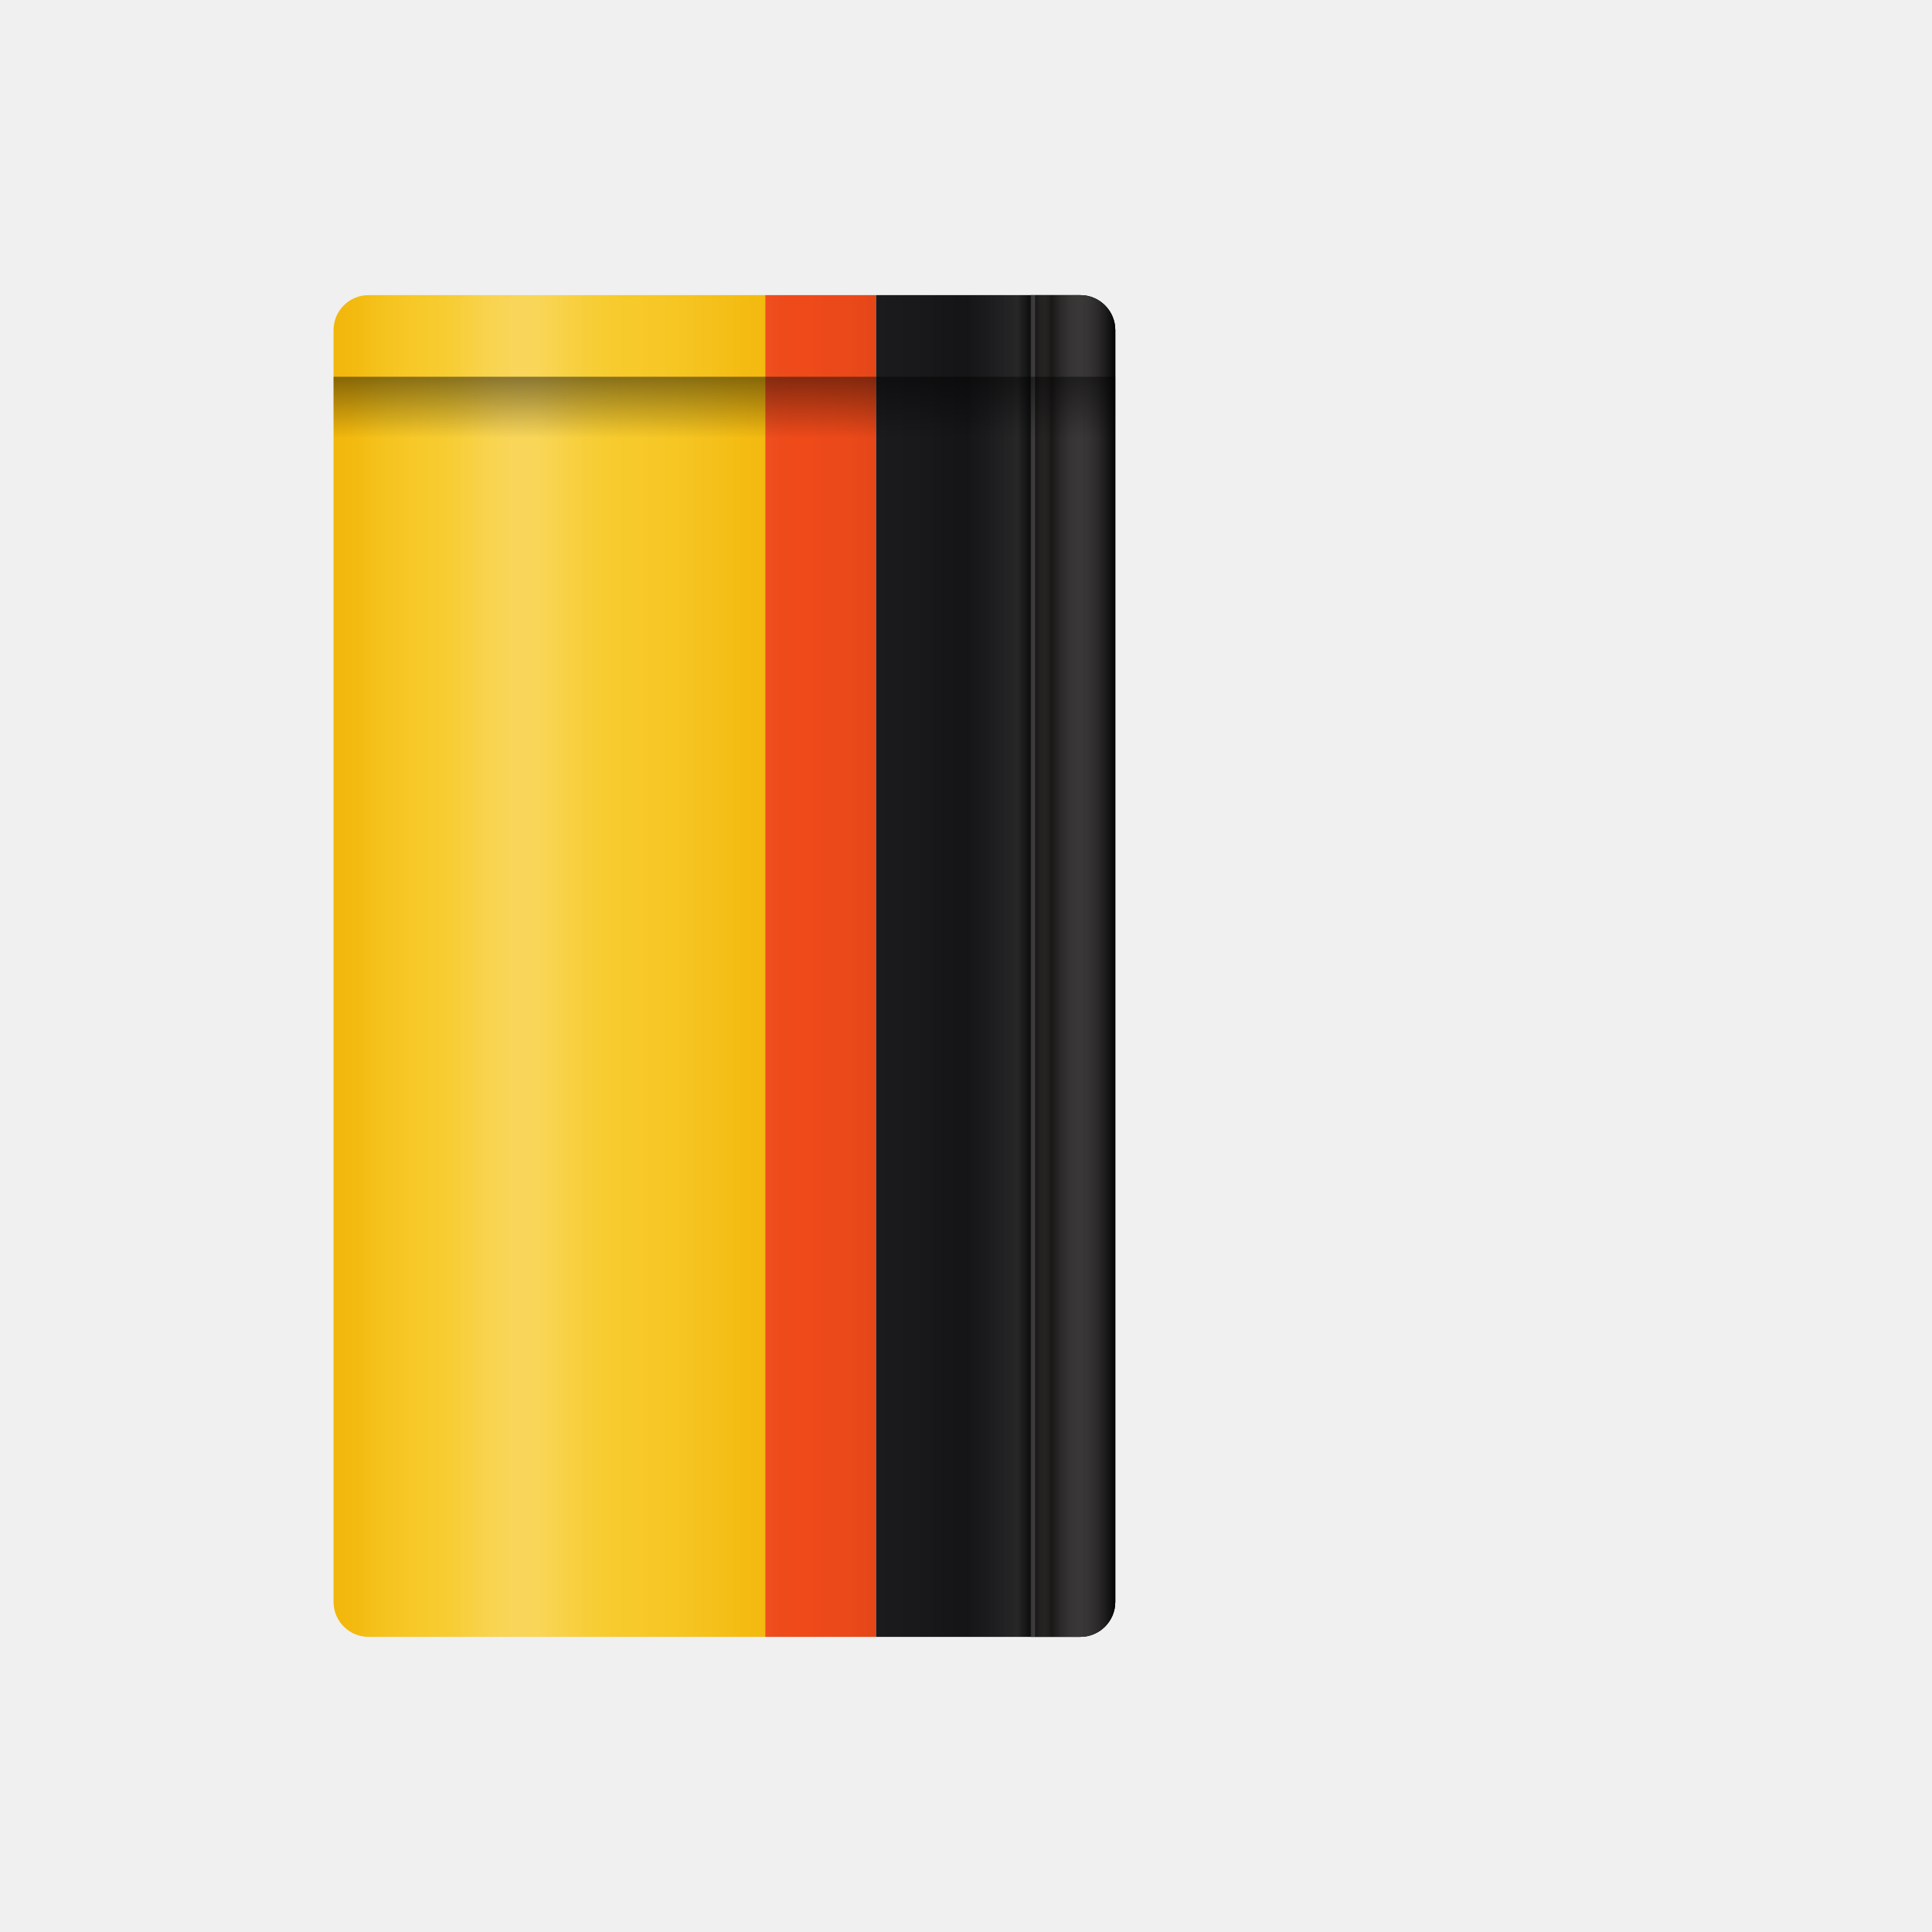
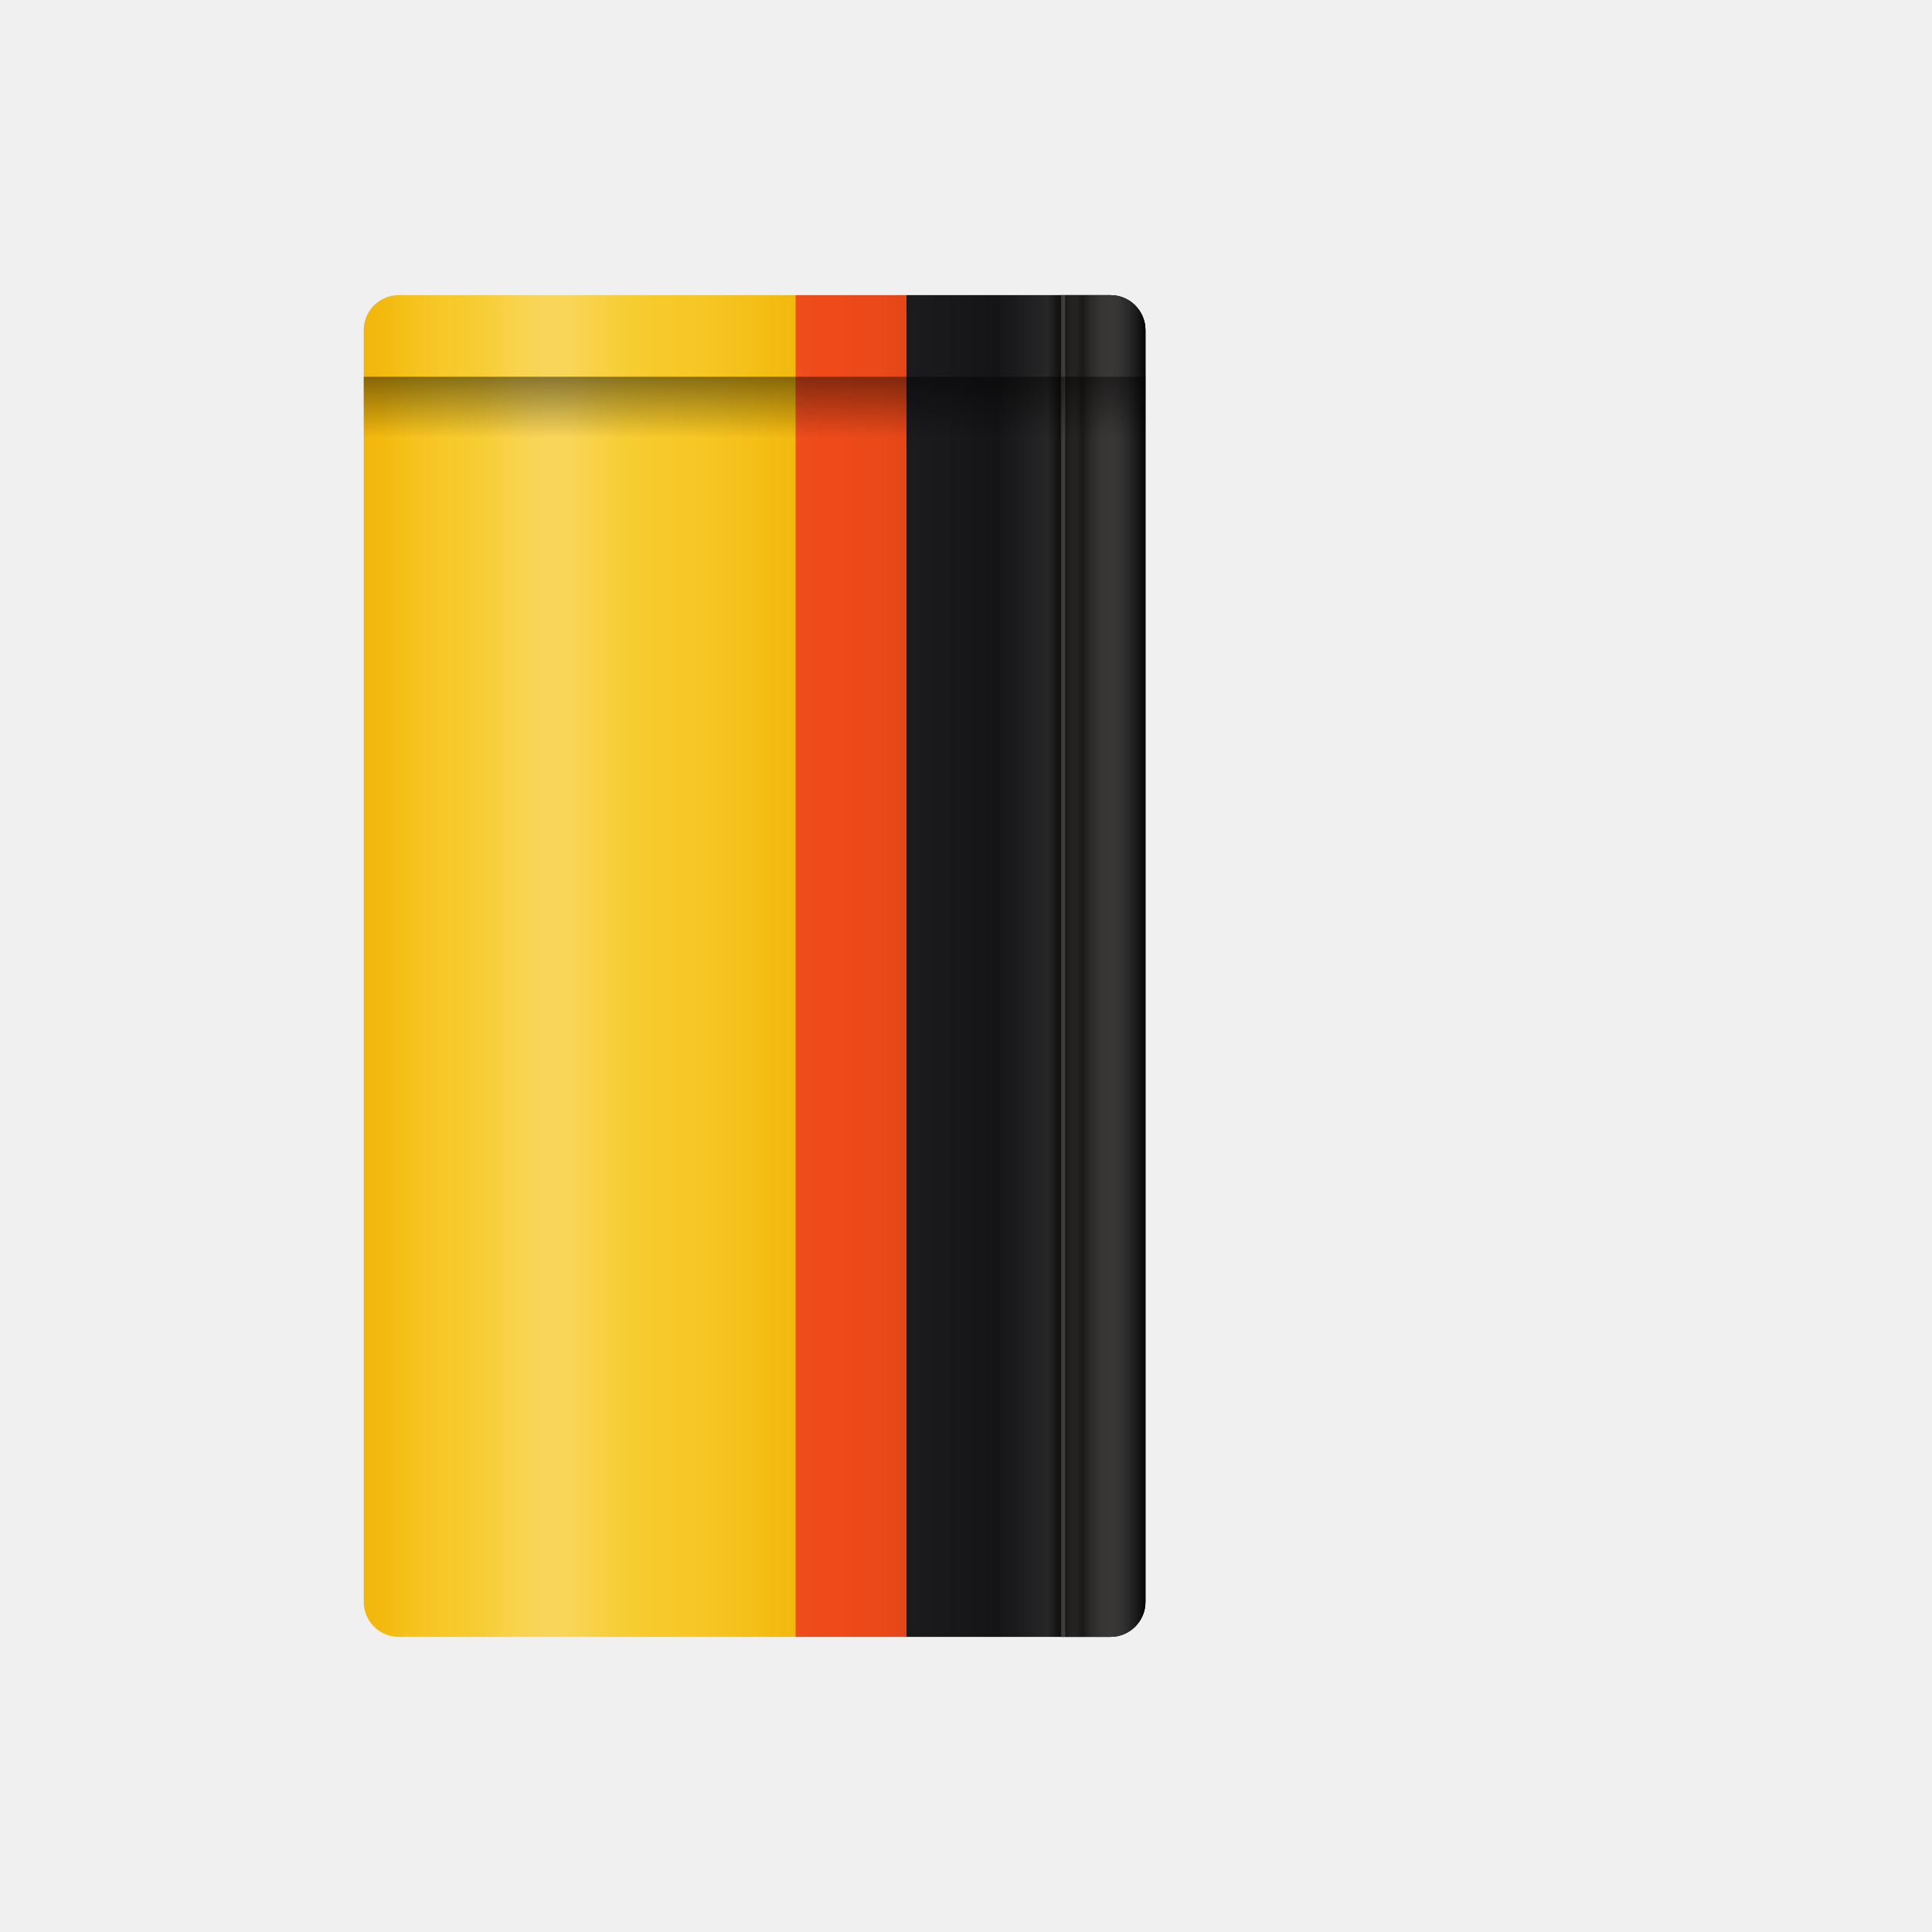
<svg xmlns="http://www.w3.org/2000/svg" viewBox="0 0 1024 1024">
  <defs>
    <clipPath id="b">
      <path d="M36.00,0.00 h488.00 a24.00,24.00 0 0 1 24.00,24.00 v872.00 a24.00,24.00 0 0 1 -24.00,24.00 h-488.00 a24.00,24.00 0 0 1 -24.00,-24.00 v-872.00 a24.00,24.00 0 0 1 24.00,-24.00 z" />
    </clipPath>
    <linearGradient id="yellow" gradientUnits="userSpaceOnUse" x1="0" y1="0" x2="560" y2="0">
      <stop offset="0" stop-color="#dea10a" />
      <stop offset="0.021" stop-color="#f2b70c" />
      <stop offset="0.042" stop-color="#f3b90e" />
      <stop offset="0.062" stop-color="#f4be16" />
      <stop offset="0.083" stop-color="#f5c31e" />
      <stop offset="0.104" stop-color="#f6c624" />
      <stop offset="0.125" stop-color="#f7c929" />
      <stop offset="0.146" stop-color="#f7cb2f" />
      <stop offset="0.167" stop-color="#f7cd36" />
      <stop offset="0.188" stop-color="#f8d041" />
      <stop offset="0.208" stop-color="#f8d34d" />
      <stop offset="0.229" stop-color="#f9d556" />
      <stop offset="0.25" stop-color="#f9d65a" />
      <stop offset="0.271" stop-color="#f9d657" />
      <stop offset="0.292" stop-color="#f8d34e" />
      <stop offset="0.312" stop-color="#f8d042" />
      <stop offset="0.333" stop-color="#f7ce38" />
      <stop offset="0.354" stop-color="#f7cc31" />
      <stop offset="0.375" stop-color="#f7ca2c" />
      <stop offset="0.396" stop-color="#f7c929" />
      <stop offset="0.417" stop-color="#f6c726" />
      <stop offset="0.438" stop-color="#f6c623" />
      <stop offset="0.458" stop-color="#f5c420" />
      <stop offset="0.479" stop-color="#f5c11c" />
      <stop offset="0.5" stop-color="#f4bf17" />
      <stop offset="0.521" stop-color="#f4bc13" />
      <stop offset="0.542" stop-color="#f3ba10" />
      <stop offset="0.562" stop-color="#f3b80d" />
      <stop offset="0.583" stop-color="#f3b80c" />
      <stop offset="0.604" stop-color="#f3b80c" />
      <stop offset="0.625" stop-color="#f2b70c" />
      <stop offset="0.646" stop-color="#f0b50c" />
      <stop offset="0.667" stop-color="#eeb30c" />
      <stop offset="0.688" stop-color="#ebaf0b" />
      <stop offset="0.708" stop-color="#e7ab0b" />
      <stop offset="0.729" stop-color="#e3a70a" />
      <stop offset="0.75" stop-color="#dea10a" />
      <stop offset="0.771" stop-color="#d89a09" />
      <stop offset="0.792" stop-color="#d19209" />
      <stop offset="0.812" stop-color="#c98a08" />
      <stop offset="0.833" stop-color="#c08107" />
      <stop offset="0.854" stop-color="#b87706" />
      <stop offset="0.875" stop-color="#ae6d05" />
      <stop offset="0.896" stop-color="#a56304" />
      <stop offset="0.917" stop-color="#9c5903" />
      <stop offset="0.938" stop-color="#935003" />
      <stop offset="0.958" stop-color="#8d4902" />
      <stop offset="0.979" stop-color="#8c4702" />
      <stop offset="1" stop-color="#904c02" />
    </linearGradient>
    <linearGradient id="red" gradientUnits="userSpaceOnUse" x1="0" y1="0" x2="560" y2="0">
      <stop offset="0" stop-color="#d43f16" />
      <stop offset="0.021" stop-color="#ed4a1a" />
      <stop offset="0.042" stop-color="#ef4d1d" />
      <stop offset="0.062" stop-color="#f35e30" />
      <stop offset="0.083" stop-color="#f76f42" />
      <stop offset="0.104" stop-color="#fb7b50" />
      <stop offset="0.125" stop-color="#fd8459" />
      <stop offset="0.146" stop-color="#fe8a61" />
      <stop offset="0.167" stop-color="#ff9068" />
      <stop offset="0.188" stop-color="#ff9771" />
      <stop offset="0.208" stop-color="#ff9e7a" />
      <stop offset="0.229" stop-color="#ffa382" />
      <stop offset="0.25" stop-color="#ffa585" />
      <stop offset="0.271" stop-color="#ffa382" />
      <stop offset="0.292" stop-color="#ff9e7b" />
      <stop offset="0.312" stop-color="#ff9872" />
      <stop offset="0.333" stop-color="#ff926b" />
      <stop offset="0.354" stop-color="#fe8d64" />
      <stop offset="0.375" stop-color="#fe895f" />
      <stop offset="0.396" stop-color="#fd855a" />
      <stop offset="0.417" stop-color="#fc8055" />
      <stop offset="0.438" stop-color="#fa7a4e" />
      <stop offset="0.458" stop-color="#f87246" />
      <stop offset="0.479" stop-color="#f66a3d" />
      <stop offset="0.5" stop-color="#f46234" />
      <stop offset="0.521" stop-color="#f2592a" />
      <stop offset="0.542" stop-color="#f05122" />
      <stop offset="0.562" stop-color="#ee4c1c" />
      <stop offset="0.583" stop-color="#ee4a1a" />
      <stop offset="0.604" stop-color="#ee4a1a" />
      <stop offset="0.625" stop-color="#ec491a" />
      <stop offset="0.646" stop-color="#eb4919" />
      <stop offset="0.667" stop-color="#e84819" />
      <stop offset="0.688" stop-color="#e44618" />
      <stop offset="0.708" stop-color="#e04418" />
      <stop offset="0.729" stop-color="#da4217" />
      <stop offset="0.75" stop-color="#d43f16" />
      <stop offset="0.771" stop-color="#cc3c15" />
      <stop offset="0.792" stop-color="#c43913" />
      <stop offset="0.812" stop-color="#ba3512" />
      <stop offset="0.833" stop-color="#b03110" />
      <stop offset="0.854" stop-color="#a52d0e" />
      <stop offset="0.875" stop-color="#9a280c" />
      <stop offset="0.896" stop-color="#8e230a" />
      <stop offset="0.917" stop-color="#831f09" />
      <stop offset="0.938" stop-color="#791b07" />
      <stop offset="0.958" stop-color="#721806" />
      <stop offset="0.979" stop-color="#701706" />
      <stop offset="1" stop-color="#751906" />
    </linearGradient>
    <linearGradient id="black" gradientUnits="userSpaceOnUse" x1="0" y1="0" x2="560" y2="0">
      <stop offset="0" stop-color="#18181a" />
      <stop offset="0.021" stop-color="#1d1d20" />
      <stop offset="0.042" stop-color="#202023" />
      <stop offset="0.062" stop-color="#2e2e33" />
      <stop offset="0.083" stop-color="#3c3d42" />
      <stop offset="0.104" stop-color="#47484e" />
      <stop offset="0.125" stop-color="#4f5057" />
      <stop offset="0.146" stop-color="#55575e" />
      <stop offset="0.167" stop-color="#5c5e65" />
      <stop offset="0.188" stop-color="#65676d" />
      <stop offset="0.208" stop-color="#6f7177" />
      <stop offset="0.229" stop-color="#77797e" />
      <stop offset="0.25" stop-color="#7a7c81" />
      <stop offset="0.271" stop-color="#78797f" />
      <stop offset="0.292" stop-color="#707278" />
      <stop offset="0.312" stop-color="#67696f" />
      <stop offset="0.333" stop-color="#5f6067" />
      <stop offset="0.354" stop-color="#585a61" />
      <stop offset="0.375" stop-color="#53555c" />
      <stop offset="0.396" stop-color="#4f5157" />
      <stop offset="0.417" stop-color="#4b4c52" />
      <stop offset="0.438" stop-color="#45474d" />
      <stop offset="0.458" stop-color="#3f4146" />
      <stop offset="0.479" stop-color="#38393e" />
      <stop offset="0.5" stop-color="#313236" />
      <stop offset="0.521" stop-color="#2a2a2e" />
      <stop offset="0.542" stop-color="#232327" />
      <stop offset="0.562" stop-color="#1e1f22" />
      <stop offset="0.583" stop-color="#1d1d20" />
      <stop offset="0.604" stop-color="#1d1d20" />
      <stop offset="0.625" stop-color="#1d1d20" />
      <stop offset="0.646" stop-color="#1c1c1f" />
      <stop offset="0.667" stop-color="#1c1c1f" />
      <stop offset="0.688" stop-color="#1b1b1e" />
      <stop offset="0.708" stop-color="#1a1a1d" />
      <stop offset="0.729" stop-color="#19191c" />
      <stop offset="0.75" stop-color="#18181a" />
      <stop offset="0.771" stop-color="#161619" />
      <stop offset="0.792" stop-color="#151517" />
      <stop offset="0.812" stop-color="#131315" />
      <stop offset="0.833" stop-color="#111113" />
      <stop offset="0.854" stop-color="#0f0f10" />
      <stop offset="0.875" stop-color="#0d0d0e" />
      <stop offset="0.896" stop-color="#0a0a0b" />
      <stop offset="0.917" stop-color="#080809" />
      <stop offset="0.938" stop-color="#060607" />
      <stop offset="0.958" stop-color="#050505" />
      <stop offset="0.979" stop-color="#040405" />
      <stop offset="1" stop-color="#050506" />
    </linearGradient>
    <linearGradient id="ls" gradientUnits="userSpaceOnUse" x1="490" y1="0" x2="548" y2="0">
      <stop offset="0" stop-color="#000" stop-opacity="0.35" />
      <stop offset="0.25" stop-color="#fff" stop-opacity="0.06" />
      <stop offset="1" stop-color="#000" stop-opacity="0.7" />
    </linearGradient>
    <linearGradient id="rim" gradientUnits="userSpaceOnUse" x1="446" y1="0" x2="490" y2="0">
      <stop offset="0" stop-color="#fff" stop-opacity="0" />
      <stop offset="0.8" stop-color="#fff" stop-opacity="0.1" />
      <stop offset="1" stop-color="#fff" stop-opacity="0" />
    </linearGradient>
    <linearGradient id="sh" x1="0" y1="0" x2="0" y2="1">
      <stop offset="0" stop-color="#000" stop-opacity="0.45" />
      <stop offset="1" stop-color="#000" stop-opacity="0" />
    </linearGradient>
  </defs>
-   <g transform="translate(167.51,156.42) scale(0.773)">
+   <g transform="translate(183.51,156.42) scale(0.773)">
    <g clip-path="url(#b)">
      <rect x="-80" y="-80" width="388" height="1200" fill="url(#yellow)" />
      <rect x="308" y="-80" width="76" height="1200" fill="url(#red)" />
      <rect x="384" y="-80" width="560" height="1200" fill="url(#black)" />
      <rect x="446" y="-80" width="44" height="1200" fill="url(#rim)" />
      <rect x="490" y="-80" width="70" height="1200" fill="#0c0a09" />
      <rect x="490" y="-80" width="70" height="1200" fill="url(#ls)" />
      <rect x="490" y="-80" width="3" height="1200" fill="#fff" fill-opacity="0.18" />
      <rect x="555" y="-80" width="5" height="1200" fill="#fff" fill-opacity="0.0" />
      <rect x="-80" y="56" width="640" height="42" fill="url(#sh)" />
    </g>
  </g>
</svg>
